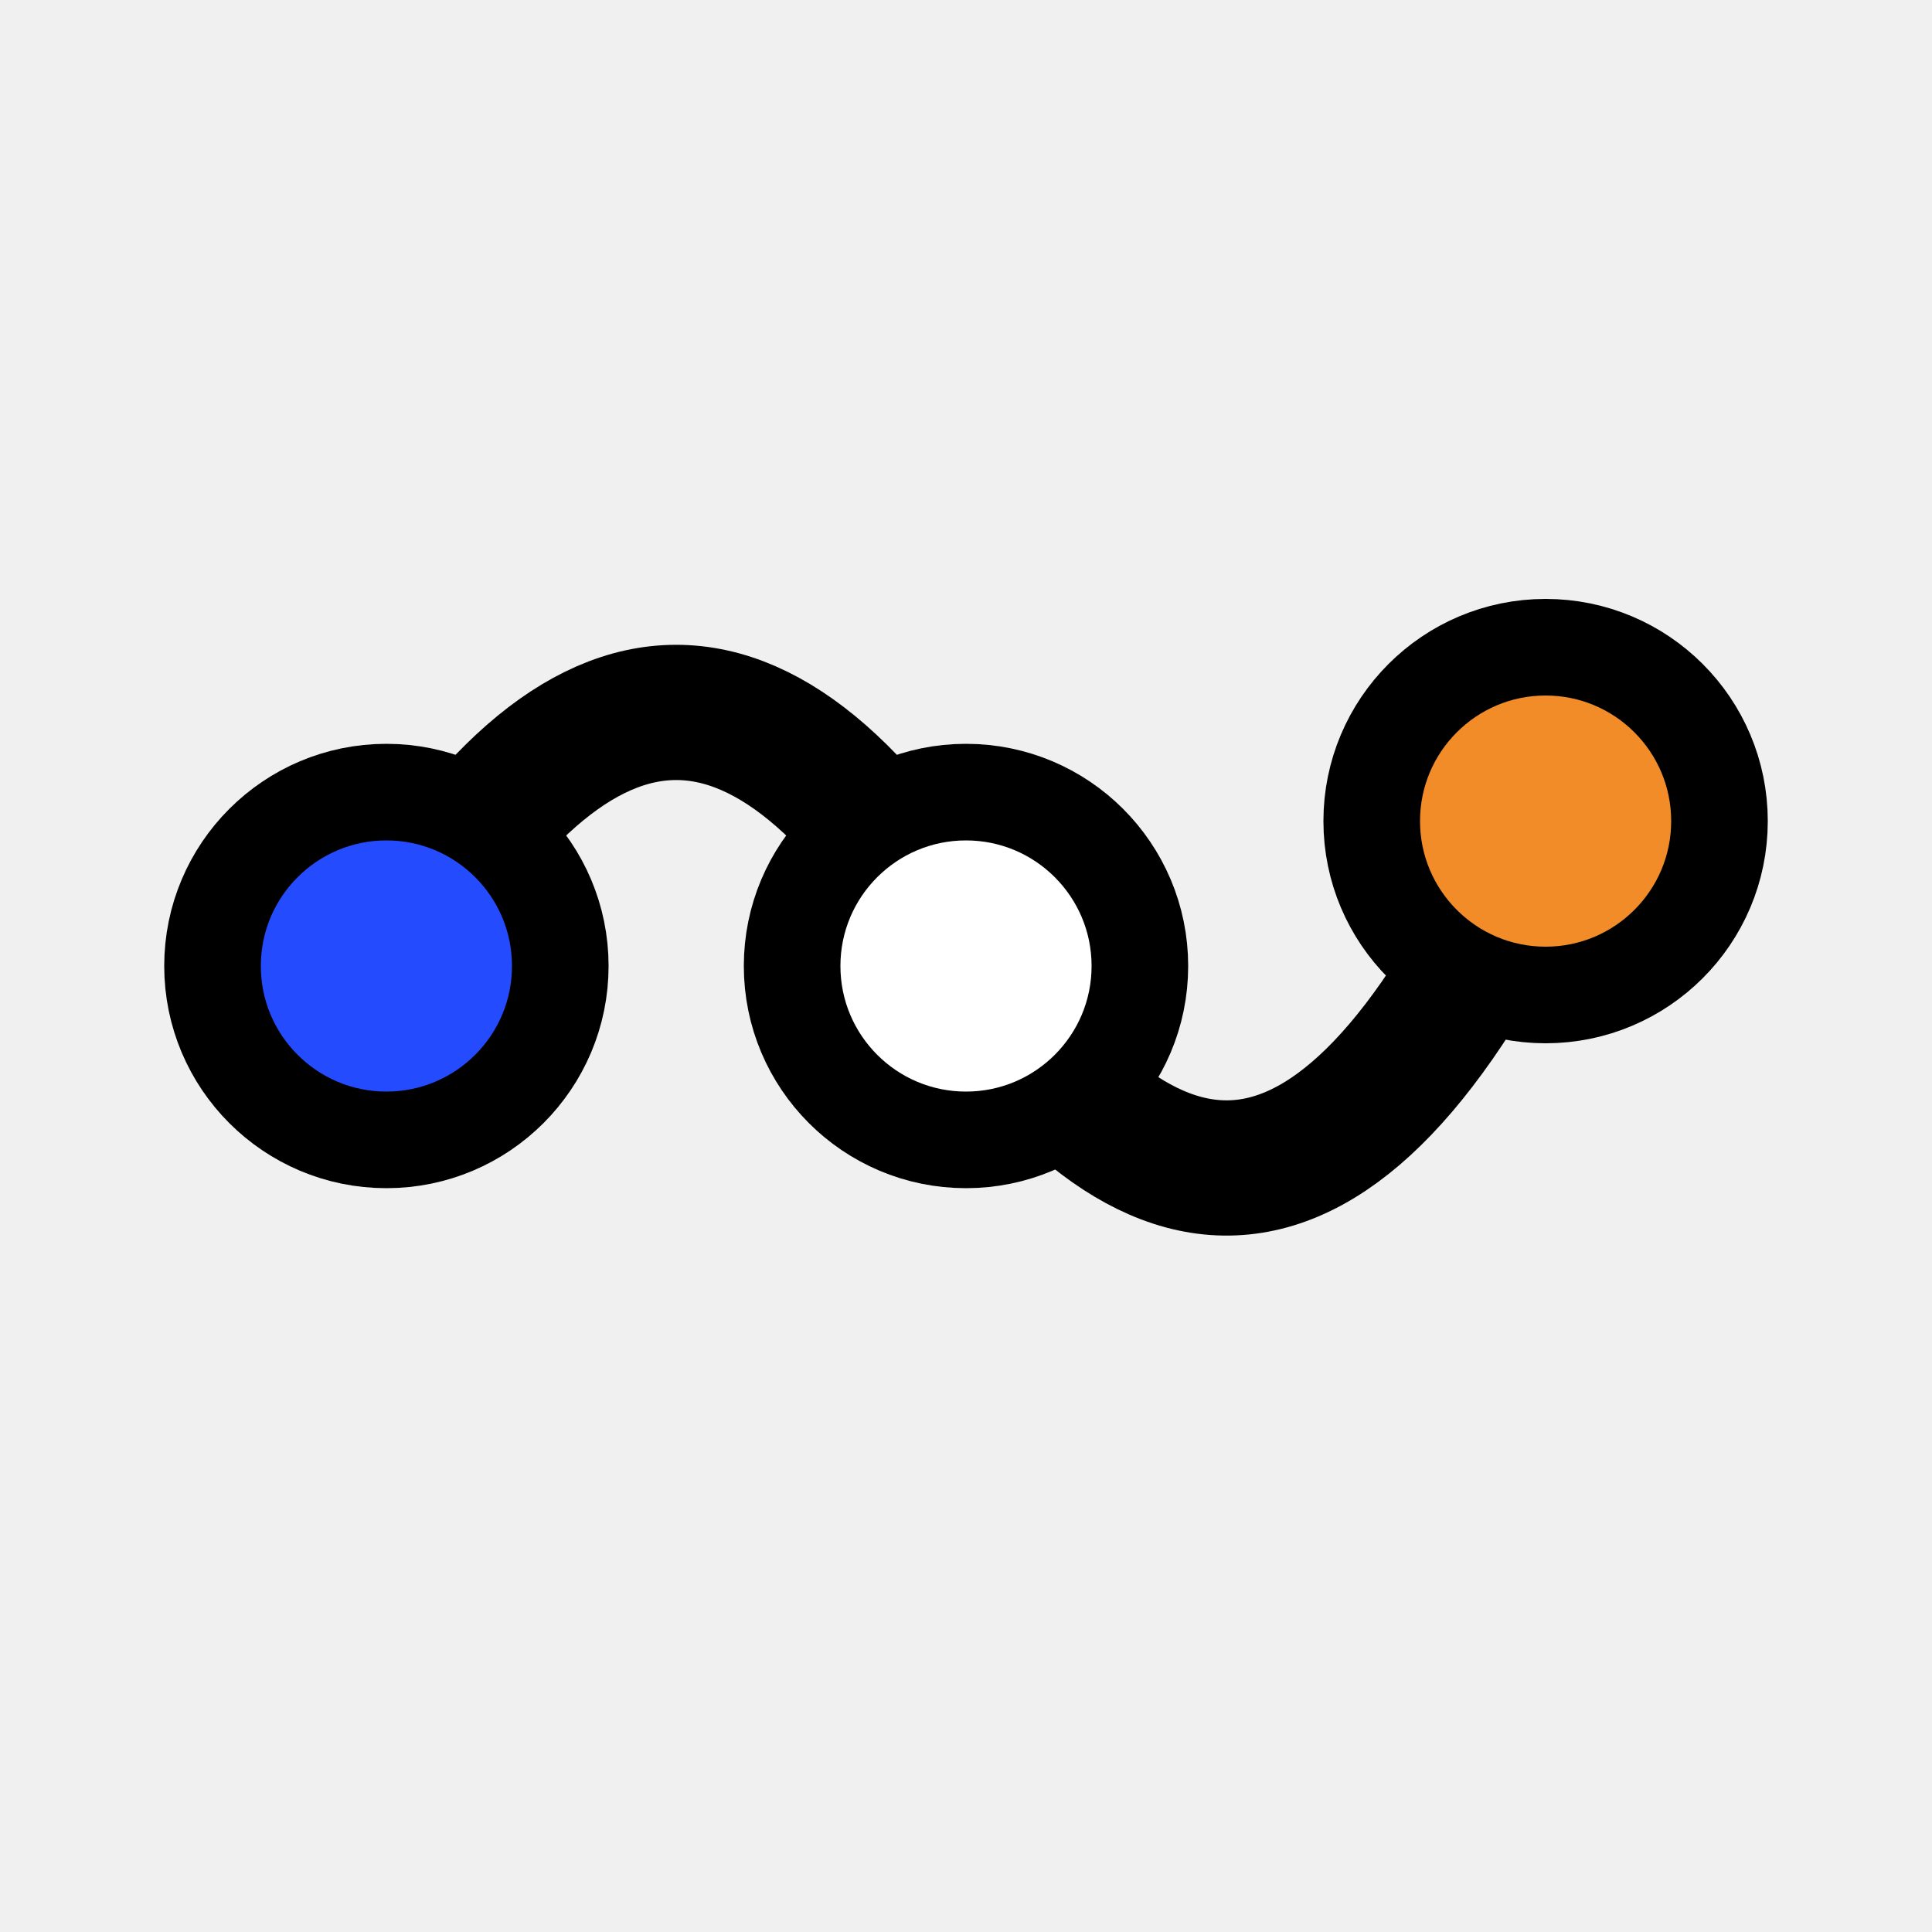
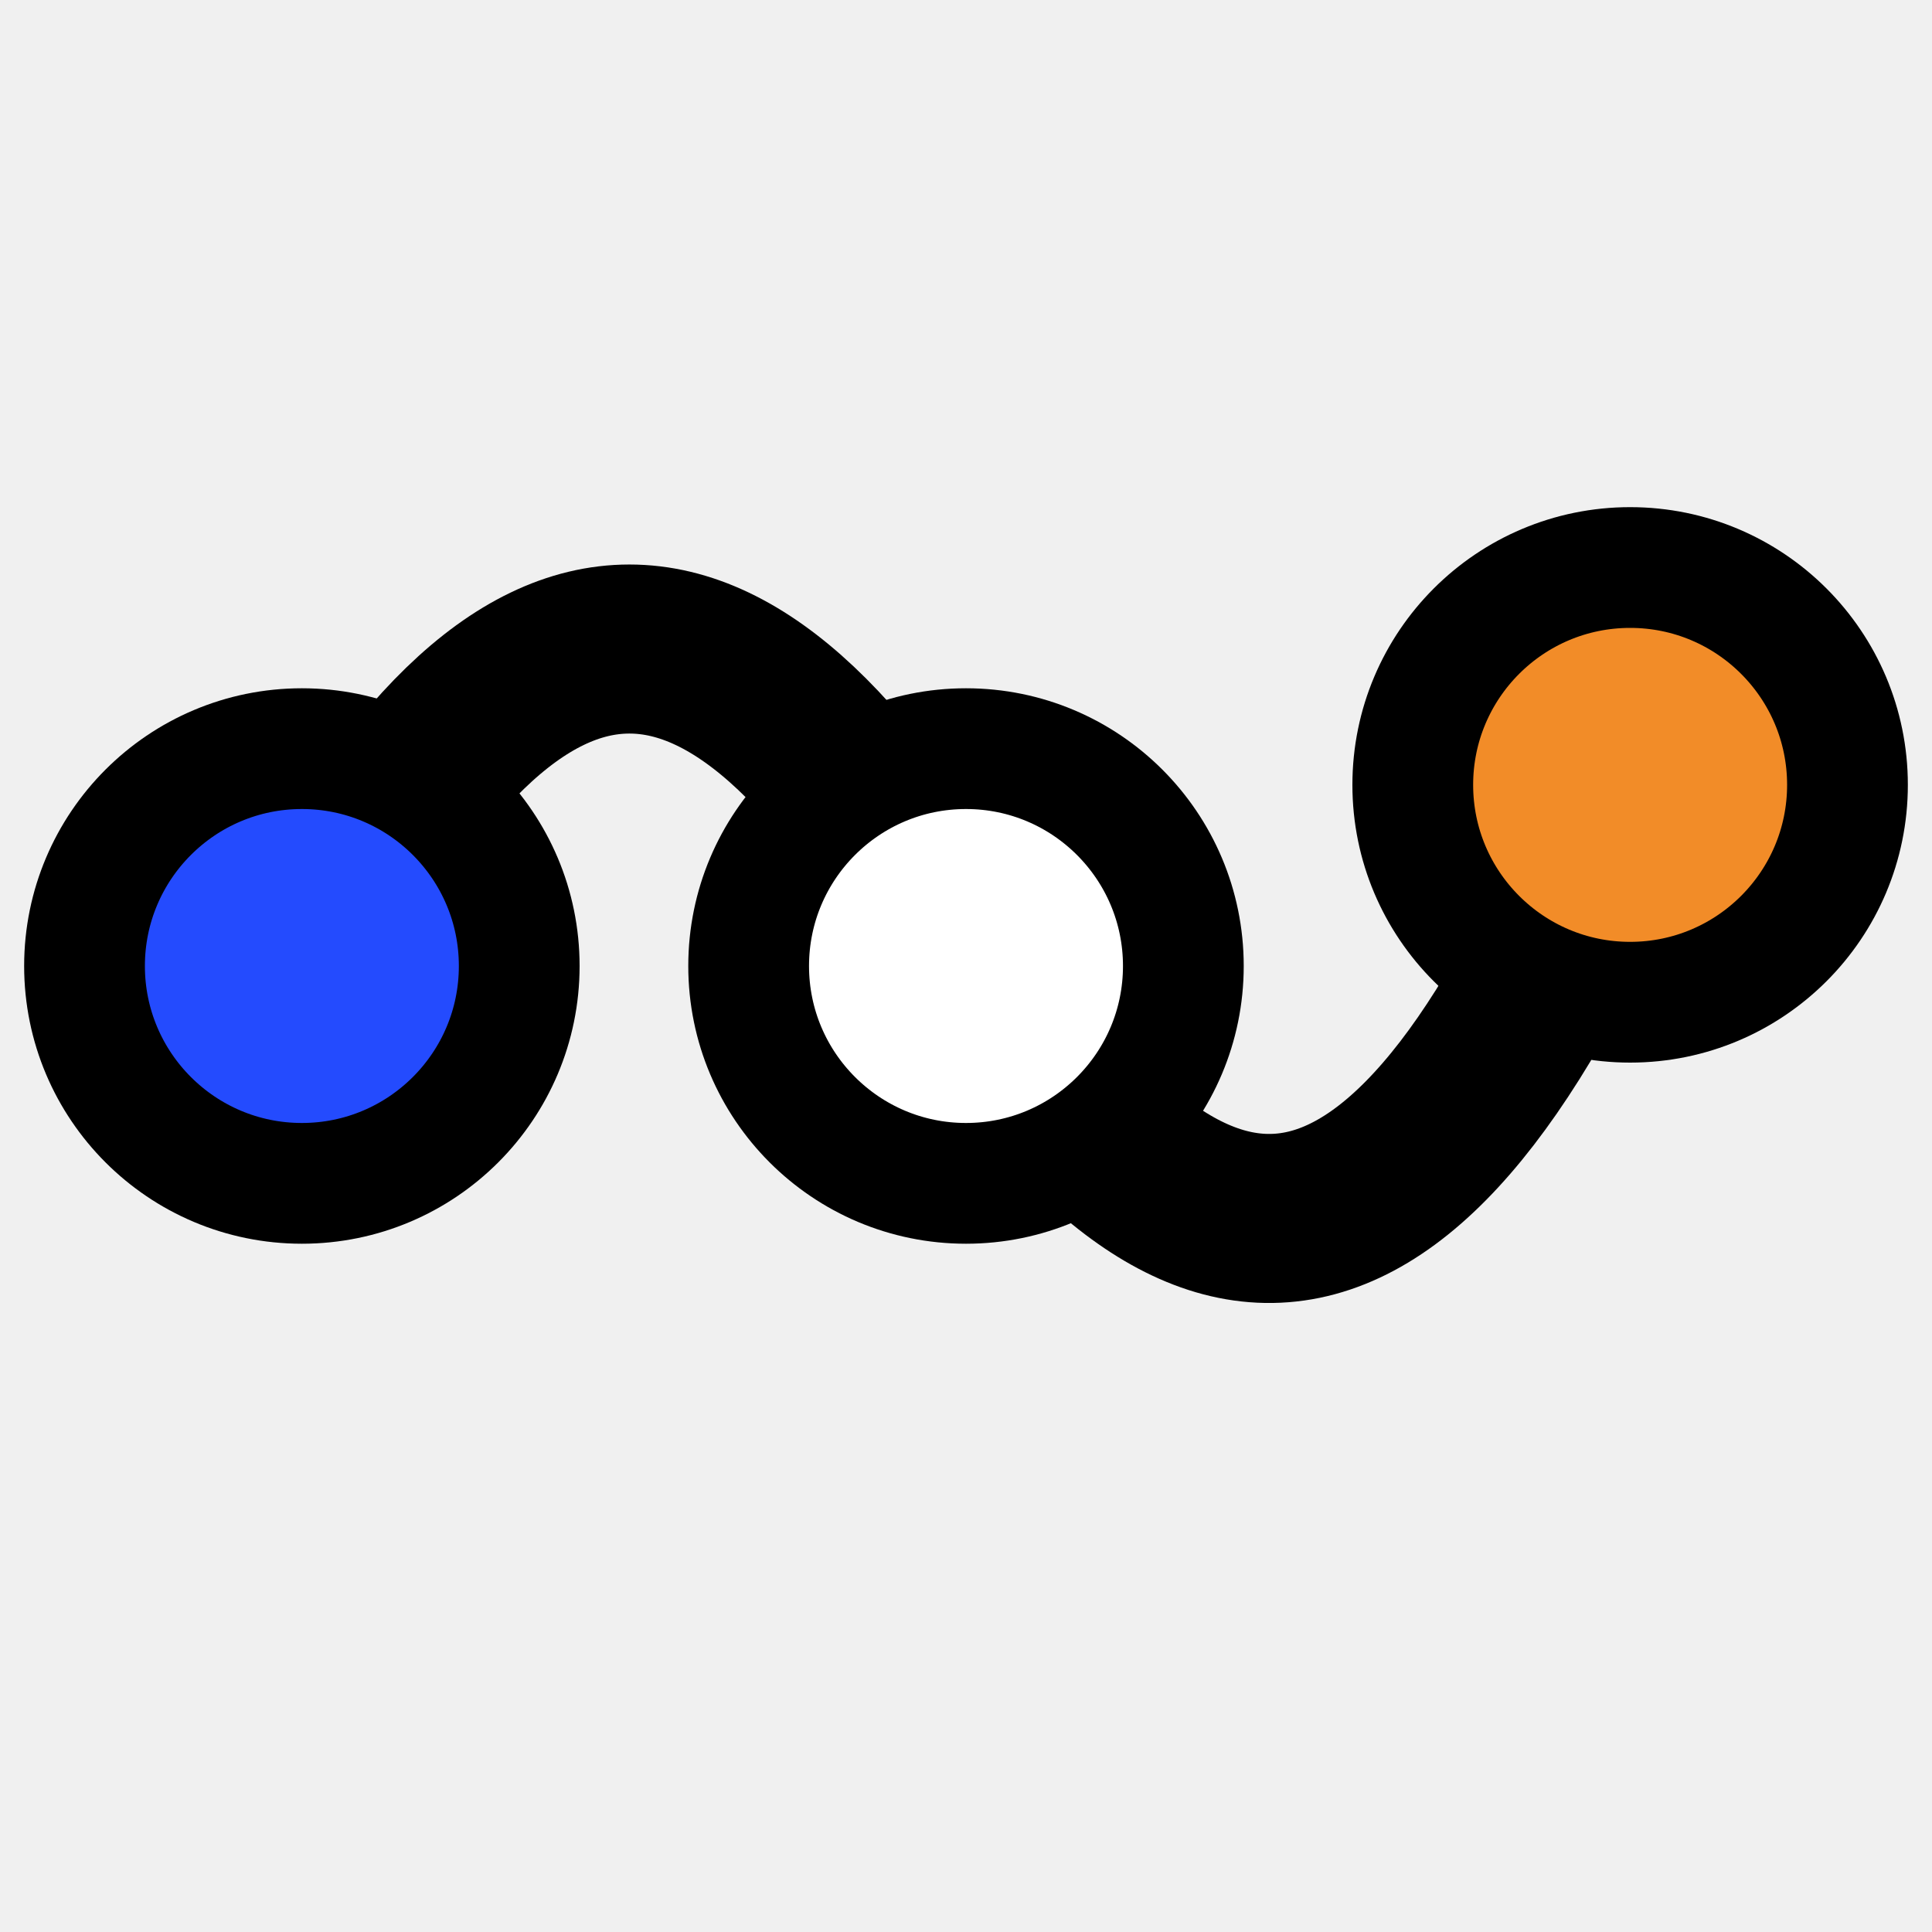
- <svg xmlns="http://www.w3.org/2000/svg" viewBox="0 0 200 200" fill="none">
-   <path d="M 40 100 C 60 65, 80 65, 100 100 C 120 130, 140 130, 160 85" stroke="black" stroke-width="14" stroke-linecap="round" stroke-linejoin="round" />
-   <circle cx="40" cy="100" r="18" fill="#244BFE" stroke="black" stroke-width="10" />
+ <svg xmlns="http://www.w3.org/2000/svg" viewBox="20 20 160 160" fill="none">
+   <path d="M 45 100 C 63 65, 81 65, 100 100 C 119 130, 137 130, 155 85" stroke="black" stroke-width="14" stroke-linecap="round" stroke-linejoin="round" />
+   <circle cx="45" cy="100" r="18" fill="#244BFE" stroke="black" stroke-width="10" />
  <circle cx="100" cy="100" r="18" fill="white" stroke="black" stroke-width="10" />
-   <circle cx="160" cy="85" r="18" fill="#F28C28" stroke="black" stroke-width="10" />
+   <circle cx="155" cy="85" r="18" fill="#F28C28" stroke="black" stroke-width="10" />
</svg>
